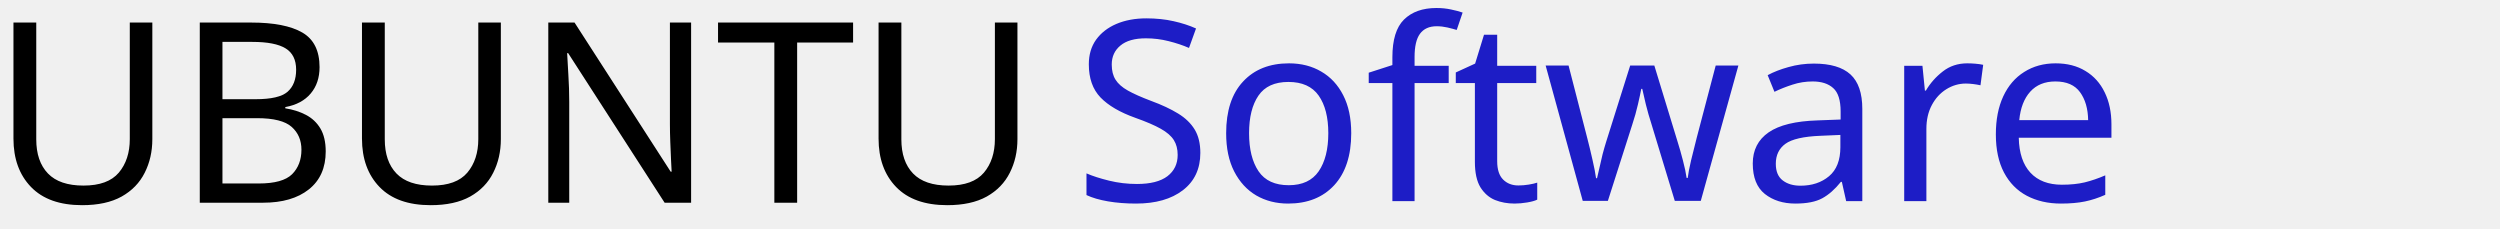
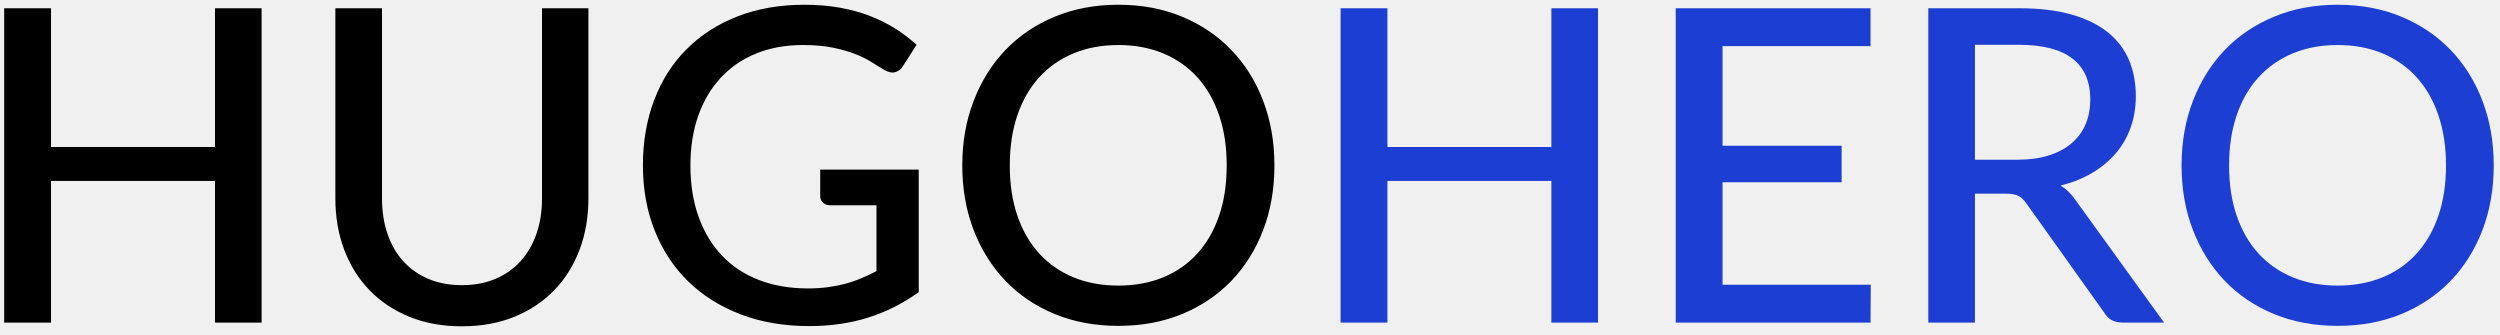
- <svg xmlns="http://www.w3.org/2000/svg" width="317" height="29">
-   <g class="layer" display="none">
-     <g fill="none" fill-rule="evenodd" id="Page-1">
-       <g id="logo">
-         <path d="m22.707,0.716l0,27.284l-4.047,0l0,-12.293l-14.231,0l0,12.293l-4.066,0l0,-27.284l4.066,0l0,12.046l14.231,0l0,-12.046l4.047,0zm17.385,24.035c1.089,0 2.065,-0.184 2.926,-0.551c0.861,-0.367 1.59,-0.883 2.185,-1.548c0.595,-0.665 1.051,-1.457 1.368,-2.375c0.317,-0.918 0.475,-1.935 0.475,-3.05l0,-16.511l4.028,0l0,16.511c0,1.596 -0.253,3.072 -0.76,4.427c-0.507,1.355 -1.235,2.527 -2.185,3.515c-0.95,0.988 -2.103,1.761 -3.458,2.318c-1.355,0.557 -2.882,0.836 -4.579,0.836c-1.697,0 -3.224,-0.279 -4.579,-0.836c-1.355,-0.557 -2.508,-1.33 -3.458,-2.318c-0.95,-0.988 -1.678,-2.16 -2.185,-3.515c-0.507,-1.355 -0.76,-2.831 -0.76,-4.427l0,-16.511l4.047,0l0,16.492c0,1.115 0.155,2.134 0.466,3.059c0.31,0.925 0.763,1.72 1.359,2.385c0.595,0.665 1.324,1.181 2.185,1.548c0.861,0.367 1.837,0.551 2.926,0.551zm39.653,-10.032l0,10.64c-1.381,0.988 -2.85,1.726 -4.408,2.213c-1.558,0.488 -3.255,0.732 -5.092,0.732c-2.204,0 -4.196,-0.342 -5.976,-1.026c-1.78,-0.684 -3.296,-1.64 -4.551,-2.869c-1.254,-1.229 -2.22,-2.698 -2.897,-4.408c-0.678,-1.71 -1.016,-3.591 -1.016,-5.643c0,-2.065 0.326,-3.955 0.979,-5.671c0.652,-1.716 1.586,-3.186 2.803,-4.408c1.216,-1.222 2.688,-2.172 4.418,-2.85c1.729,-0.678 3.67,-1.016 5.824,-1.016c1.089,0 2.099,0.082 3.03,0.247c0.931,0.165 1.796,0.399 2.594,0.703c0.798,0.304 1.536,0.668 2.213,1.093c0.678,0.424 1.308,0.902 1.891,1.435l-1.159,1.824c-0.177,0.291 -0.412,0.475 -0.703,0.551c-0.291,0.076 -0.608,0.006 -0.95,-0.209c-0.329,-0.19 -0.694,-0.412 -1.093,-0.665c-0.399,-0.253 -0.874,-0.488 -1.425,-0.703c-0.551,-0.215 -1.194,-0.399 -1.929,-0.551c-0.735,-0.152 -1.602,-0.228 -2.603,-0.228c-1.495,0 -2.844,0.244 -4.047,0.732c-1.203,0.488 -2.229,1.188 -3.078,2.099c-0.849,0.912 -1.501,2.011 -1.957,3.296c-0.456,1.286 -0.684,2.726 -0.684,4.322c0,1.672 0.241,3.17 0.722,4.494c0.481,1.324 1.162,2.445 2.042,3.363c0.88,0.918 1.951,1.618 3.211,2.099c1.26,0.481 2.669,0.722 4.228,0.722c0.608,0 1.175,-0.035 1.7,-0.104c0.526,-0.07 1.029,-0.168 1.51,-0.294c0.481,-0.127 0.947,-0.285 1.397,-0.475c0.45,-0.19 0.896,-0.399 1.339,-0.627l0,-5.719l-4.028,0c-0.253,0 -0.459,-0.076 -0.618,-0.228c-0.158,-0.152 -0.237,-0.342 -0.237,-0.57l0,-2.299l8.55,0zm30.875,-0.361c0,2.039 -0.326,3.911 -0.979,5.614c-0.652,1.704 -1.574,3.173 -2.764,4.408c-1.191,1.235 -2.616,2.195 -4.275,2.878c-1.659,0.684 -3.502,1.026 -5.529,1.026c-2.014,0 -3.854,-0.342 -5.519,-1.026c-1.666,-0.684 -3.091,-1.643 -4.275,-2.878c-1.184,-1.235 -2.106,-2.704 -2.764,-4.408c-0.659,-1.704 -0.988,-3.575 -0.988,-5.614c0,-2.027 0.329,-3.895 0.988,-5.605c0.659,-1.71 1.58,-3.182 2.764,-4.418c1.184,-1.235 2.609,-2.198 4.275,-2.888c1.666,-0.69 3.505,-1.036 5.519,-1.036c2.027,0 3.87,0.345 5.529,1.036c1.659,0.69 3.084,1.653 4.275,2.888c1.191,1.235 2.112,2.707 2.764,4.418c0.652,1.71 0.979,3.578 0.979,5.605zm-4.142,0c0,-1.621 -0.222,-3.078 -0.665,-4.37c-0.443,-1.292 -1.073,-2.388 -1.891,-3.287c-0.817,-0.899 -1.805,-1.59 -2.964,-2.071c-1.159,-0.481 -2.454,-0.722 -3.885,-0.722c-1.431,0 -2.726,0.241 -3.885,0.722c-1.159,0.481 -2.15,1.172 -2.974,2.071c-0.823,0.899 -1.457,1.995 -1.9,3.287c-0.443,1.292 -0.665,2.749 -0.665,4.37c0,1.634 0.222,3.094 0.665,4.38c0.443,1.286 1.077,2.378 1.9,3.277c0.823,0.899 1.814,1.587 2.974,2.062c1.159,0.475 2.454,0.713 3.885,0.713c1.431,0 2.726,-0.237 3.885,-0.713c1.159,-0.475 2.147,-1.162 2.964,-2.062c0.817,-0.899 1.447,-1.992 1.891,-3.277c0.443,-1.286 0.665,-2.745 0.665,-4.38z" fill="#000000" id="HUGO" />
-         <path d="m138.707,0.716l0,27.284l-4.047,0l0,-12.293l-14.231,0l0,12.293l-4.066,0l0,-27.284l4.066,0l0,12.046l14.231,0l0,-12.046l4.047,0zm23.674,23.997l-0.019,3.287l-16.91,0l0,-27.284l16.91,0l0,3.287l-12.844,0l0,8.645l10.336,0l0,3.173l-10.336,0l0,8.892l12.863,0zm12.73,-10.849c1.039,0 1.954,-0.127 2.745,-0.38c0.792,-0.253 1.454,-0.611 1.986,-1.073c0.532,-0.462 0.931,-1.013 1.197,-1.653c0.266,-0.64 0.399,-1.346 0.399,-2.119c0,-1.571 -0.516,-2.755 -1.548,-3.553c-1.032,-0.798 -2.581,-1.197 -4.646,-1.197l-3.819,0l0,9.975l3.686,0zm12.73,14.136l-3.61,0c-0.722,0 -1.248,-0.285 -1.577,-0.855l-6.745,-9.462c-0.215,-0.317 -0.45,-0.541 -0.703,-0.674c-0.253,-0.133 -0.633,-0.2 -1.14,-0.2l-2.641,0l0,11.191l-4.047,0l0,-27.284l7.866,0c1.761,0 3.277,0.18 4.551,0.541c1.273,0.361 2.324,0.874 3.154,1.539c0.83,0.665 1.444,1.466 1.843,2.404c0.399,0.937 0.599,1.989 0.599,3.154c0,0.95 -0.146,1.843 -0.437,2.679c-0.291,0.836 -0.719,1.587 -1.282,2.252c-0.564,0.665 -1.251,1.238 -2.062,1.72c-0.811,0.481 -1.729,0.849 -2.755,1.102c0.507,0.304 0.944,0.728 1.311,1.273l7.676,10.621zm28.614,-13.642c0,2.039 -0.326,3.911 -0.979,5.614c-0.652,1.704 -1.574,3.173 -2.764,4.408c-1.191,1.235 -2.616,2.195 -4.275,2.878c-1.659,0.684 -3.502,1.026 -5.529,1.026c-2.014,0 -3.854,-0.342 -5.519,-1.026c-1.666,-0.684 -3.091,-1.643 -4.275,-2.878c-1.184,-1.235 -2.106,-2.704 -2.764,-4.408c-0.659,-1.704 -0.988,-3.575 -0.988,-5.614c0,-2.027 0.329,-3.895 0.988,-5.605c0.659,-1.71 1.58,-3.182 2.764,-4.418c1.184,-1.235 2.609,-2.198 4.275,-2.888c1.666,-0.69 3.505,-1.036 5.519,-1.036c2.027,0 3.87,0.345 5.529,1.036c1.659,0.69 3.084,1.653 4.275,2.888c1.191,1.235 2.112,2.707 2.764,4.418c0.652,1.71 0.979,3.578 0.979,5.605zm-4.142,0c0,-1.621 -0.222,-3.078 -0.665,-4.37c-0.443,-1.292 -1.073,-2.388 -1.891,-3.287c-0.817,-0.899 -1.805,-1.59 -2.964,-2.071c-1.159,-0.481 -2.454,-0.722 -3.885,-0.722c-1.431,0 -2.726,0.241 -3.885,0.722c-1.159,0.481 -2.15,1.172 -2.974,2.071c-0.823,0.899 -1.457,1.995 -1.9,3.287c-0.443,1.292 -0.665,2.749 -0.665,4.37c0,1.634 0.222,3.094 0.665,4.38c0.443,1.286 1.077,2.378 1.9,3.277c0.823,0.899 1.814,1.587 2.974,2.062c1.159,0.475 2.454,0.713 3.885,0.713c1.431,0 2.726,-0.237 3.885,-0.713c1.159,-0.475 2.147,-1.162 2.964,-2.062c0.817,-0.899 1.447,-1.992 1.891,-3.277c0.443,-1.286 0.665,-2.745 0.665,-4.38z" fill="#1C3ED3" id="HERO" />
-       </g>
+ <svg xmlns="http://www.w3.org/2000/svg" width="217px" height="29px" viewBox="0 0 217 29" version="1.1">
+   <defs />
+   <g id="Page-1" stroke="none" stroke-width="1" fill="none" fill-rule="evenodd">
+     <g id="logo">
+       <path d="M22.707,0.716 L22.707,28 L18.66,28 L18.66,15.707 L4.429,15.707 L4.429,28 L0.363,28 L0.363,0.716 L4.429,0.716 L4.429,12.762 L18.66,12.762 L18.66,0.716 L22.707,0.716 Z M40.092,24.751 C41.181,24.751 42.157,24.567 43.018,24.2 C43.879,23.833 44.608,23.317 45.203,22.651 C45.798,21.986 46.254,21.195 46.571,20.276 C46.888,19.358 47.046,18.342 47.046,17.227 L47.046,0.716 L51.074,0.716 L51.074,17.227 C51.074,18.823 50.821,20.299 50.314,21.654 C49.807,23.009 49.079,24.181 48.129,25.169 C47.179,26.157 46.026,26.93 44.671,27.487 C43.316,28.044 41.789,28.323 40.092,28.323 C38.395,28.323 36.868,28.044 35.513,27.487 C34.158,26.93 33.005,26.157 32.055,25.169 C31.105,24.181 30.377,23.009 29.87,21.654 C29.363,20.299 29.11,18.823 29.11,17.227 L29.11,0.716 L33.157,0.716 L33.157,17.208 C33.157,18.323 33.312,19.342 33.623,20.267 C33.933,21.192 34.386,21.986 34.981,22.651 C35.576,23.317 36.305,23.833 37.166,24.2 C38.027,24.567 39.003,24.751 40.092,24.751 Z M79.745,14.719 L79.745,25.359 C78.364,26.347 76.895,27.085 75.337,27.573 C73.779,28.06 72.082,28.304 70.245,28.304 C68.041,28.304 66.049,27.962 64.269,27.278 C62.49,26.594 60.973,25.638 59.719,24.409 C58.465,23.18 57.499,21.711 56.822,20.001 C56.144,18.291 55.805,16.41 55.805,14.358 C55.805,12.293 56.131,10.403 56.783,8.687 C57.436,6.97 58.37,5.501 59.586,4.279 C60.802,3.056 62.274,2.106 64.004,1.429 C65.733,0.751 67.674,0.412 69.827,0.412 C70.916,0.412 71.926,0.494 72.858,0.659 C73.789,0.824 74.653,1.058 75.451,1.362 C76.249,1.666 76.987,2.03 77.665,2.454 C78.342,2.879 78.972,3.357 79.555,3.889 L78.396,5.713 C78.219,6.004 77.984,6.188 77.693,6.264 C77.402,6.34 77.085,6.27 76.743,6.055 C76.414,5.865 76.05,5.643 75.65,5.39 C75.251,5.137 74.777,4.902 74.225,4.687 C73.674,4.472 73.032,4.288 72.297,4.136 C71.562,3.984 70.695,3.908 69.694,3.908 C68.199,3.908 66.85,4.152 65.647,4.639 C64.444,5.127 63.418,5.827 62.569,6.739 C61.72,7.651 61.068,8.75 60.612,10.036 C60.156,11.321 59.928,12.762 59.928,14.358 C59.928,16.03 60.169,17.528 60.65,18.852 C61.131,20.175 61.812,21.296 62.693,22.215 C63.573,23.133 64.643,23.833 65.903,24.314 C67.164,24.795 68.573,25.036 70.131,25.036 C70.739,25.036 71.306,25.001 71.832,24.931 C72.357,24.862 72.861,24.764 73.342,24.637 C73.823,24.51 74.289,24.352 74.739,24.162 C75.188,23.972 75.635,23.763 76.078,23.535 L76.078,17.816 L72.05,17.816 C71.797,17.816 71.591,17.74 71.433,17.588 C71.274,17.436 71.195,17.246 71.195,17.018 L71.195,14.719 L79.745,14.719 Z M110.62,14.358 C110.62,16.397 110.294,18.269 109.641,19.973 C108.989,21.676 108.068,23.145 106.877,24.381 C105.686,25.616 104.261,26.575 102.602,27.259 C100.943,27.943 99.1,28.285 97.073,28.285 C95.059,28.285 93.219,27.943 91.553,27.259 C89.888,26.575 88.463,25.616 87.278,24.381 C86.094,23.145 85.173,21.676 84.514,19.973 C83.855,18.269 83.526,16.397 83.526,14.358 C83.526,12.331 83.855,10.463 84.514,8.753 C85.173,7.043 86.094,5.571 87.278,4.335 C88.463,3.1 89.888,2.138 91.553,1.448 C93.219,0.757 95.059,0.412 97.073,0.412 C99.1,0.412 100.943,0.757 102.602,1.448 C104.261,2.138 105.686,3.1 106.877,4.335 C108.068,5.571 108.989,7.043 109.641,8.753 C110.294,10.463 110.62,12.331 110.62,14.358 Z M106.478,14.358 C106.478,12.737 106.256,11.28 105.813,9.988 C105.37,8.696 104.74,7.6 103.922,6.701 C103.105,5.802 102.118,5.111 100.959,4.63 C99.799,4.149 98.504,3.908 97.073,3.908 C95.642,3.908 94.347,4.149 93.188,4.63 C92.028,5.111 91.037,5.802 90.214,6.701 C89.391,7.6 88.757,8.696 88.314,9.988 C87.871,11.28 87.649,12.737 87.649,14.358 C87.649,15.992 87.871,17.452 88.314,18.738 C88.757,20.023 89.391,21.116 90.214,22.015 C91.037,22.914 92.028,23.601 93.188,24.076 C94.347,24.552 95.642,24.789 97.073,24.789 C98.504,24.789 99.799,24.552 100.959,24.076 C102.118,23.601 103.105,22.914 103.922,22.015 C104.74,21.116 105.37,20.023 105.813,18.738 C106.256,17.452 106.478,15.992 106.478,14.358 Z" id="HUGO" fill="#000000" />
+       <path d="M138.707,0.716 L138.707,28 L134.66,28 L134.66,15.707 L120.429,15.707 L120.429,28 L116.363,28 L116.363,0.716 L120.429,0.716 L120.429,12.762 L134.66,12.762 L134.66,0.716 L138.707,0.716 Z M162.381,24.713 L162.362,28 L145.452,28 L145.452,0.716 L162.362,0.716 L162.362,4.003 L149.518,4.003 L149.518,12.648 L159.854,12.648 L159.854,15.821 L149.518,15.821 L149.518,24.713 L162.381,24.713 Z M175.111,13.864 C176.15,13.864 177.065,13.737 177.857,13.484 C178.648,13.231 179.31,12.873 179.842,12.411 C180.374,11.948 180.773,11.397 181.039,10.758 C181.305,10.118 181.438,9.412 181.438,8.639 C181.438,7.068 180.922,5.884 179.889,5.086 C178.857,4.288 177.309,3.889 175.244,3.889 L171.425,3.889 L171.425,13.864 L175.111,13.864 Z M187.841,28 L184.231,28 C183.509,28 182.983,27.715 182.654,27.145 L175.909,17.683 C175.694,17.366 175.459,17.142 175.206,17.009 C174.953,16.875 174.573,16.809 174.066,16.809 L171.425,16.809 L171.425,28 L167.378,28 L167.378,0.716 L175.244,0.716 C177.005,0.716 178.521,0.896 179.794,1.258 C181.068,1.619 182.119,2.131 182.948,2.796 C183.778,3.462 184.392,4.263 184.792,5.2 C185.191,6.137 185.39,7.189 185.39,8.354 C185.39,9.304 185.244,10.197 184.953,11.033 C184.662,11.869 184.234,12.619 183.671,13.284 C183.107,13.95 182.42,14.523 181.609,15.004 C180.798,15.485 179.88,15.853 178.854,16.106 C179.361,16.41 179.798,16.834 180.165,17.379 L187.841,28 Z M216.455,14.358 C216.455,16.397 216.129,18.269 215.476,19.973 C214.824,21.676 213.903,23.145 212.712,24.381 C211.521,25.616 210.096,26.575 208.437,27.259 C206.778,27.943 204.935,28.285 202.908,28.285 C200.894,28.285 199.054,27.943 197.388,27.259 C195.723,26.575 194.298,25.616 193.113,24.381 C191.929,23.145 191.008,21.676 190.349,19.973 C189.69,18.269 189.361,16.397 189.361,14.358 C189.361,12.331 189.69,10.463 190.349,8.753 C191.008,7.043 191.929,5.571 193.113,4.335 C194.298,3.1 195.723,2.138 197.388,1.448 C199.054,0.757 200.894,0.412 202.908,0.412 C204.935,0.412 206.778,0.757 208.437,1.448 C210.096,2.138 211.521,3.1 212.712,4.335 C213.903,5.571 214.824,7.043 215.476,8.753 C216.129,10.463 216.455,12.331 216.455,14.358 Z M212.313,14.358 C212.313,12.737 212.091,11.28 211.648,9.988 C211.205,8.696 210.575,7.6 209.757,6.701 C208.94,5.802 207.953,5.111 206.793,4.63 C205.634,4.149 204.339,3.908 202.908,3.908 C201.477,3.908 200.182,4.149 199.023,4.63 C197.863,5.111 196.872,5.802 196.049,6.701 C195.226,7.6 194.592,8.696 194.149,9.988 C193.706,11.28 193.484,12.737 193.484,14.358 C193.484,15.992 193.706,17.452 194.149,18.738 C194.592,20.023 195.226,21.116 196.049,22.015 C196.872,22.914 197.863,23.601 199.023,24.076 C200.182,24.552 201.477,24.789 202.908,24.789 C204.339,24.789 205.634,24.552 206.793,24.076 C207.953,23.601 208.94,22.914 209.757,22.015 C210.575,21.116 211.205,20.023 211.648,18.738 C212.091,17.452 212.313,15.992 212.313,14.358 Z" id="HERO" fill="#1C3ED3" />
    </g>
  </g>
-   <g class="layer" display="none">
-     <rect fill="#ffffff" height="28.5" id="svg_3" stroke="#000000" stroke-width="0" width="213.5" x="-5.125" y="-9.797" />
-   </g>
-   <g class="layer" display="inline">
-     <text fill="#000000" font-family="Sans-serif" font-size="32" id="svg_1" stroke="#000000" stroke-width="0" text-anchor="middle" x="65.375" xml:space="preserve" y="25.703">UBUNTU</text>
-     <text fill="#1d1dc6" font-family="Sans-serif" font-size="32" id="svg_2" stroke="#000000" stroke-width="0" text-anchor="middle" x="202.75" xml:space="preserve" y="25.5">Software</text>
-   </g>
</svg>
